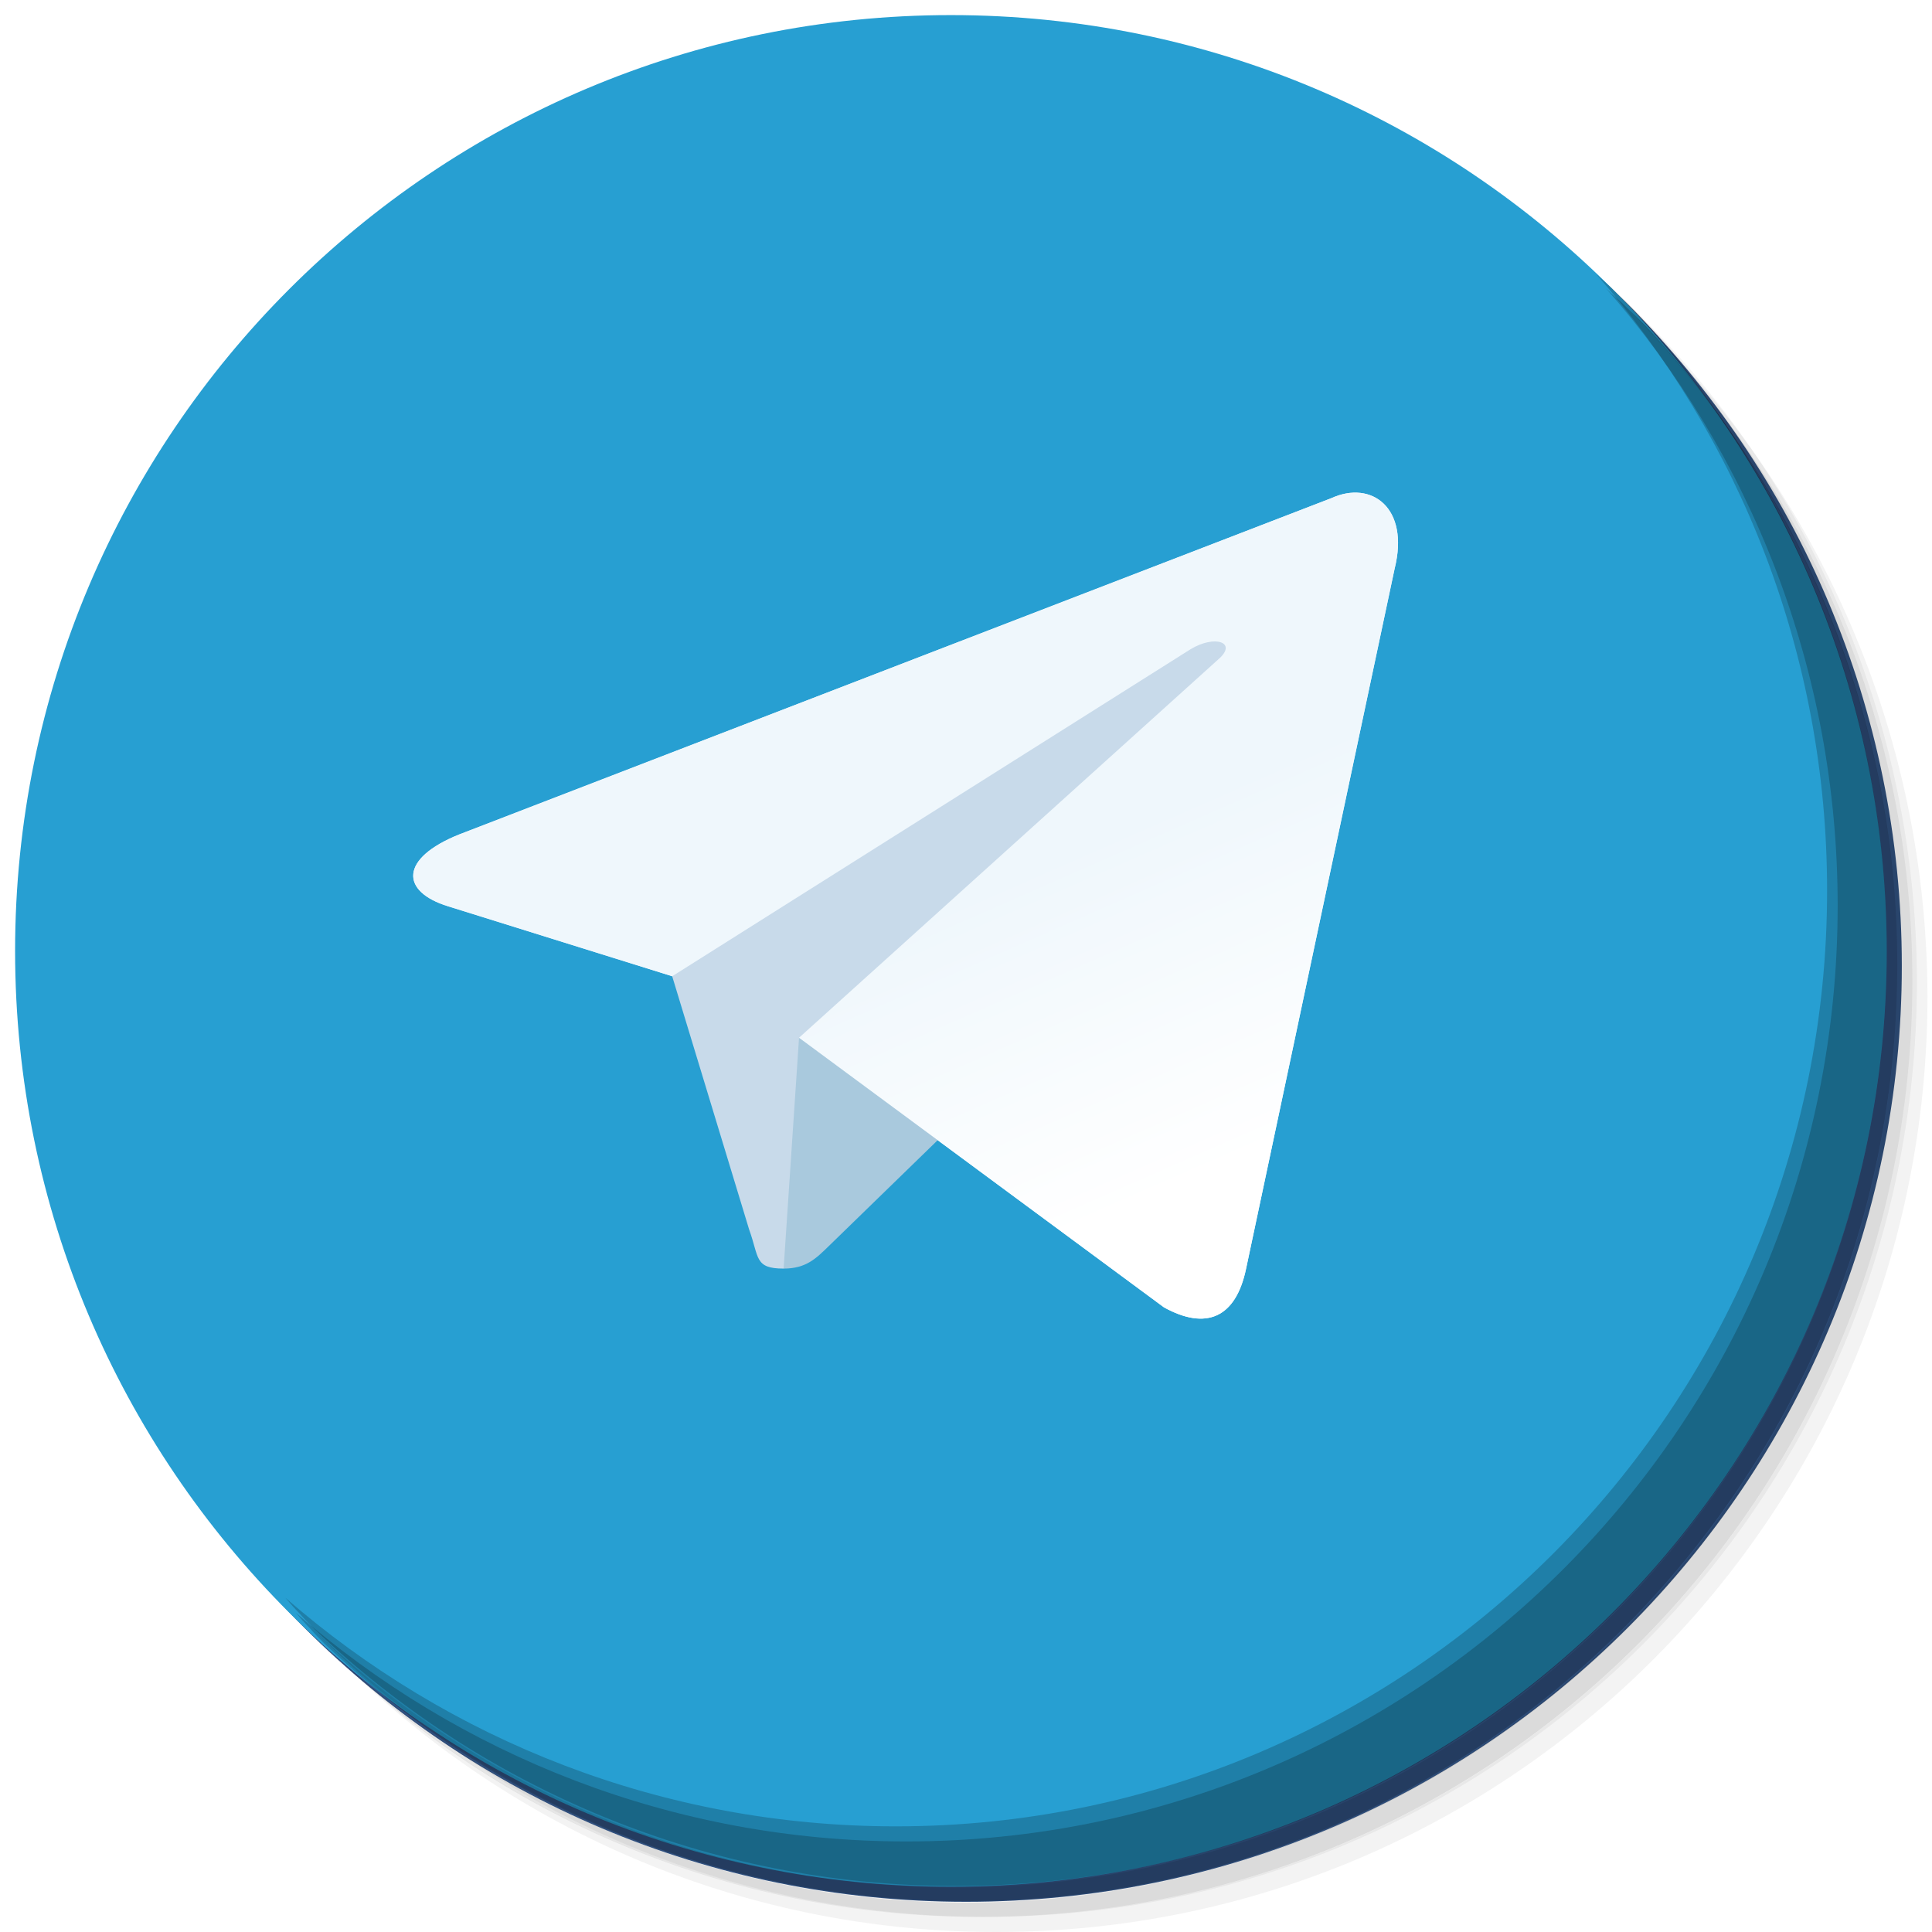
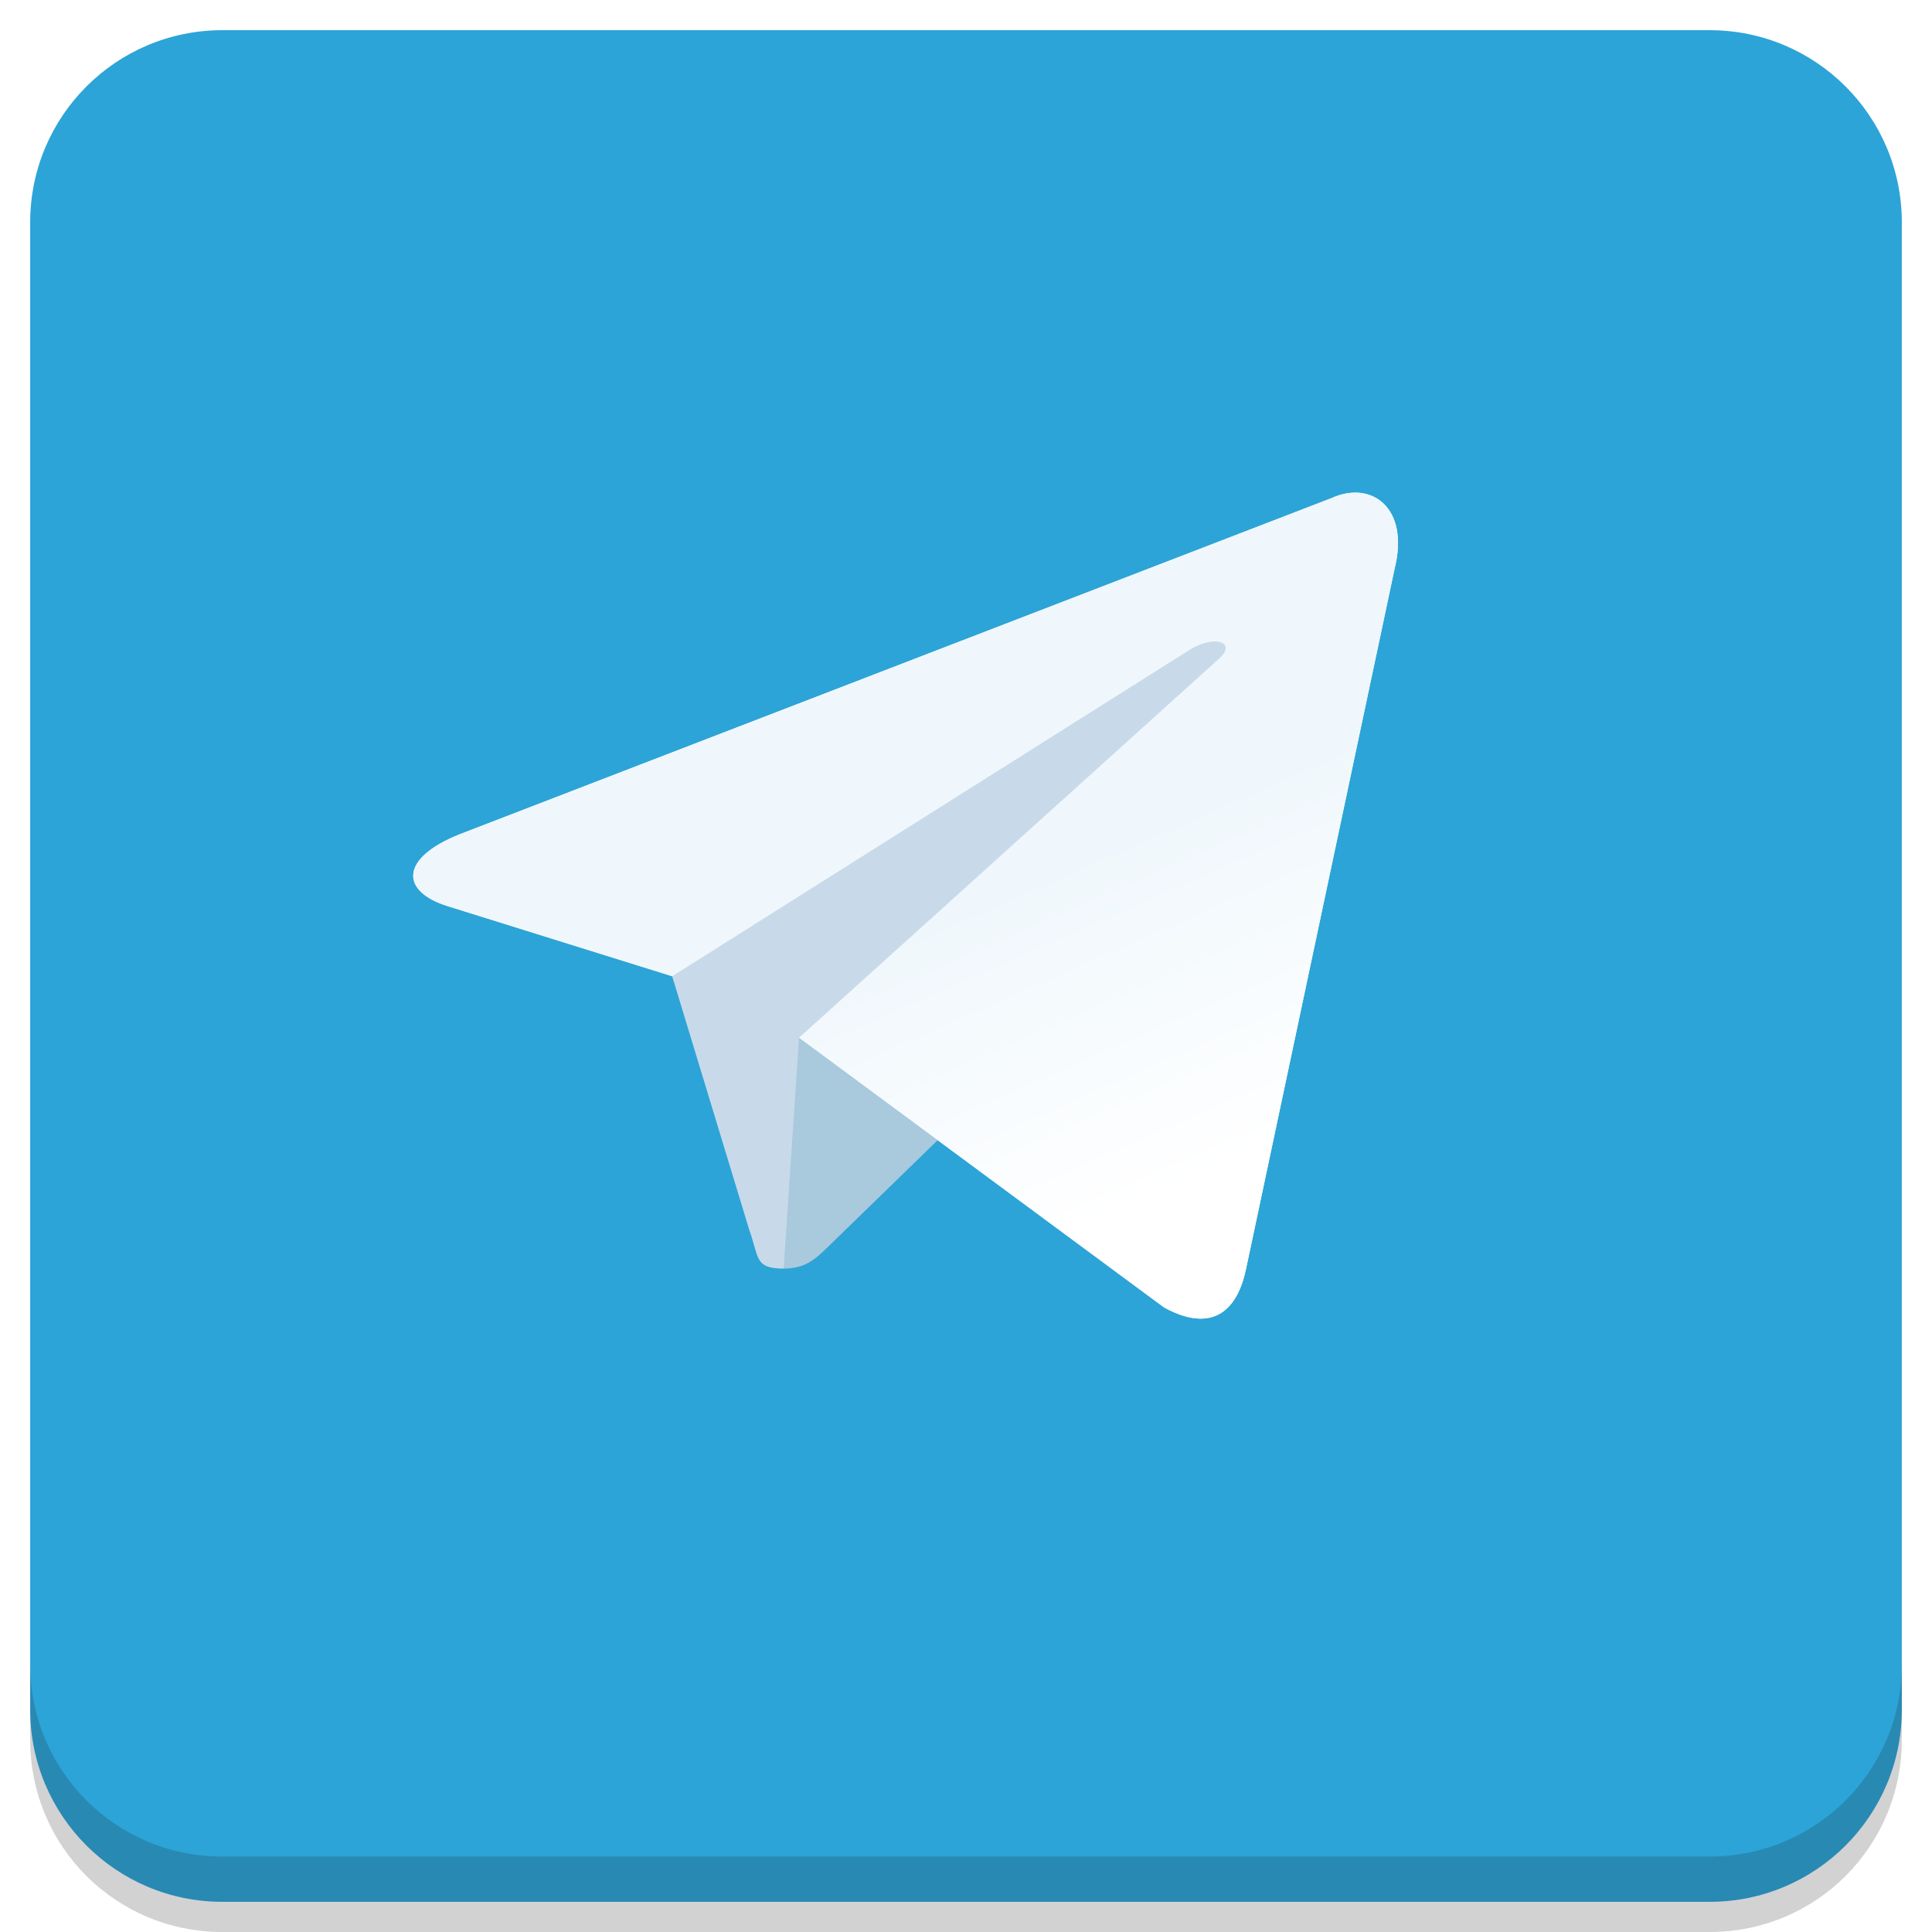
<svg xmlns="http://www.w3.org/2000/svg" xmlns:xlink="http://www.w3.org/1999/xlink" version="1.1" id="Layer_1" x="0px" y="0px" viewBox="0 0 256 256" enable-background="new 0 0 256 256" xml:space="preserve">
  <defs id="defs251">
    <clipPath id="b">
      <use width="100%" overflow="visible" xlink:href="#a" height="100%" id="use5" />
    </clipPath>
    <linearGradient x1="29.337" x2="81.837" y1="75.021" gradientUnits="userSpaceOnUse" y2="44.354" id="c">
      <stop id="stop10" offset="0" stop-opacity=".6" stop-color="#A52714" />
      <stop id="stop12" offset=".66" stop-opacity="0" stop-color="#A52714" />
    </linearGradient>
    <clipPath id="clipPath1232">
      <use width="100%" overflow="visible" xlink:href="#a" height="100%" id="use1230" />
    </clipPath>
    <clipPath id="clipPath1236">
      <use width="100%" overflow="visible" xlink:href="#a" height="100%" id="use1234" />
    </clipPath>
    <linearGradient x1="110.87" x2="52.538" y1="164.5" gradientUnits="userSpaceOnUse" y2="130.33" id="d">
-       <stop id="stop23" offset="0" stop-opacity=".4" stop-color="#055524" style="stop-color:#325485;stop-opacity:1" />
+       <stop id="stop23" offset="0" stop-opacity=".4" stop-color="#055524" style="stop-color:#0068bf;stop-opacity:1" />
      <stop id="stop25" offset="0.852" stop-opacity="0" stop-color="#055524" style="stop-color:#ffffff;stop-opacity:1" />
    </linearGradient>
    <clipPath id="clipPath1244">
      <use width="100%" overflow="visible" xlink:href="#a" height="100%" id="use1242" />
    </clipPath>
    <clipPath id="clipPath1248">
      <use width="100%" overflow="visible" xlink:href="#a" height="100%" id="use1246" />
    </clipPath>
    <clipPath id="f">
      <use y="0" x="0" style="overflow:visible" id="use37" height="100%" xlink:href="#e" overflow="visible" width="100%" />
    </clipPath>
    <linearGradient x1="121.86" x2="136.55" y1="49.804" gradientUnits="userSpaceOnUse" y2="114.13" id="g">
      <stop id="stop42" offset="0" stop-opacity=".3" stop-color="#EA6100" />
      <stop id="stop44" offset=".66" stop-opacity="0" stop-color="#EA6100" />
    </linearGradient>
    <clipPath id="clipPath1258">
      <use width="100%" overflow="visible" xlink:href="#a" height="100%" id="use1256" />
    </clipPath>
    <clipPath id="clipPath1269">
      <use width="100%" overflow="visible" xlink:href="#a" height="100%" id="use1267" />
    </clipPath>
    <clipPath id="j">
      <use y="0" x="0" style="overflow:visible" id="use62" height="100%" xlink:href="#i" overflow="visible" width="100%" />
    </clipPath>
    <radialGradient id="l" gradientUnits="userSpaceOnUse" cy="55.948" cx="668.18" gradientTransform="translate(-576)" r="84.078">
      <stop stop-color="#3E2723" stop-opacity=".2" offset="0" id="stop73" />
      <stop stop-color="#3E2723" stop-opacity="0" offset="1" id="stop75" />
    </radialGradient>
    <clipPath id="clipPath1285">
      <use width="100%" overflow="visible" xlink:href="#a" height="100%" id="use1283" />
    </clipPath>
    <clipPath id="clipPath1289">
      <use width="100%" overflow="visible" xlink:href="#a" height="100%" id="use1287" />
    </clipPath>
    <clipPath id="n">
      <use y="0" x="0" style="overflow:visible" id="use83" height="100%" xlink:href="#m" overflow="visible" width="100%" />
    </clipPath>
    <radialGradient id="p" gradientUnits="userSpaceOnUse" cy="48.52" cx="597.88" gradientTransform="translate(-576)" r="78.044">
      <stop stop-color="#3E2723" stop-opacity=".2" offset="0" id="stop94" />
      <stop stop-color="#3E2723" stop-opacity="0" offset="1" id="stop96" />
    </radialGradient>
    <clipPath id="clipPath1305">
      <use width="100%" overflow="visible" xlink:href="#a" height="100%" id="use1303" />
    </clipPath>
    <radialGradient id="q" gradientUnits="userSpaceOnUse" cy="96.138" cx="671.84" gradientTransform="translate(-576)" r="87.87">
      <stop stop-color="#263238" stop-opacity=".2" offset="0" id="stop101" />
      <stop stop-color="#263238" stop-opacity="0" offset="1" id="stop103" />
    </radialGradient>
    <clipPath id="clipPath1312">
      <use width="100%" overflow="visible" xlink:href="#a" height="100%" id="use1310" />
    </clipPath>
    <clipPath id="clipPath1316">
      <use width="100%" overflow="visible" xlink:href="#a" height="100%" id="use1314" />
    </clipPath>
    <clipPath id="clipPath1320">
      <use width="100%" overflow="visible" xlink:href="#a" height="100%" id="use1318" />
    </clipPath>
    <clipPath id="clipPath1324">
      <use width="100%" overflow="visible" xlink:href="#a" height="100%" id="use1322" />
    </clipPath>
    <path d="m 8,184 h 83.77 l 38.88,-38.88 V 116 H 61.36 L 8,24.48 Z" id="e" />
    <path d="m 96,56 34.65,60 -38.88,68 H 184 V 56 Z" id="i" />
    <path d="M 21.97,8 V 48.34 L 61.36,116 96,56 h 88 V 8 Z" id="m" />
    <clipPath id="b-1">
      <use width="100%" overflow="visible" xlink:href="#a" height="100%" id="use5-7" />
    </clipPath>
    <clipPath id="clipPath1232-2">
      <use width="100%" overflow="visible" xlink:href="#a" height="100%" id="use1230-2" />
    </clipPath>
    <clipPath id="clipPath1236-6">
      <use width="100%" overflow="visible" xlink:href="#a" height="100%" id="use1234-1" />
    </clipPath>
    <clipPath id="clipPath1244-1">
      <use width="100%" overflow="visible" xlink:href="#a" height="100%" id="use1242-5" />
    </clipPath>
    <clipPath id="clipPath1248-9">
      <use width="100%" overflow="visible" xlink:href="#a" height="100%" id="use1246-4" />
    </clipPath>
    <clipPath id="f-9">
      <use y="0" x="0" style="overflow:visible" id="use37-0" height="100%" xlink:href="#e-8" overflow="visible" width="100%" />
    </clipPath>
    <clipPath id="clipPath1258-7">
      <use width="100%" overflow="visible" xlink:href="#a" height="100%" id="use1256-7" />
    </clipPath>
    <clipPath id="clipPath1269-1">
      <use width="100%" overflow="visible" xlink:href="#a" height="100%" id="use1267-1" />
    </clipPath>
    <clipPath id="j-5">
      <use y="0" x="0" style="overflow:visible" id="use62-9" height="100%" xlink:href="#i-5" overflow="visible" width="100%" />
    </clipPath>
    <radialGradient id="l-7" gradientUnits="userSpaceOnUse" cy="55.948" cx="668.18" gradientTransform="translate(-576)" r="84.078">
      <stop stop-color="#3E2723" stop-opacity=".2" offset="0" id="stop73-7" />
      <stop stop-color="#3E2723" stop-opacity="0" offset="1" id="stop75-6" />
    </radialGradient>
    <clipPath id="clipPath1285-7">
      <use width="100%" overflow="visible" xlink:href="#a" height="100%" id="use1283-3" />
    </clipPath>
    <clipPath id="clipPath1289-6">
      <use width="100%" overflow="visible" xlink:href="#a" height="100%" id="use1287-5" />
    </clipPath>
    <clipPath id="n-6">
      <use y="0" x="0" style="overflow:visible" id="use83-3" height="100%" xlink:href="#m-6" overflow="visible" width="100%" />
    </clipPath>
    <radialGradient id="p-9" gradientUnits="userSpaceOnUse" cy="48.52" cx="597.88" gradientTransform="translate(-576)" r="78.044">
      <stop stop-color="#3E2723" stop-opacity=".2" offset="0" id="stop94-4" />
      <stop stop-color="#3E2723" stop-opacity="0" offset="1" id="stop96-8" />
    </radialGradient>
    <clipPath id="clipPath1305-1">
      <use width="100%" overflow="visible" xlink:href="#a" height="100%" id="use1303-2" />
    </clipPath>
    <radialGradient id="q-9" gradientUnits="userSpaceOnUse" cy="96.138" cx="671.84" gradientTransform="translate(-576)" r="87.87">
      <stop stop-color="#263238" stop-opacity=".2" offset="0" id="stop101-3" />
      <stop stop-color="#263238" stop-opacity="0" offset="1" id="stop103-9" />
    </radialGradient>
    <clipPath id="clipPath1312-0">
      <use width="100%" overflow="visible" xlink:href="#a" height="100%" id="use1310-8" />
    </clipPath>
    <clipPath id="clipPath1316-8">
      <use width="100%" overflow="visible" xlink:href="#a" height="100%" id="use1314-5" />
    </clipPath>
    <clipPath id="clipPath1320-0">
      <use width="100%" overflow="visible" xlink:href="#a" height="100%" id="use1318-9" />
    </clipPath>
    <clipPath id="clipPath1324-6">
      <use width="100%" overflow="visible" xlink:href="#a" height="100%" id="use1322-3" />
    </clipPath>
    <path d="m 8,184 h 83.77 l 38.88,-38.88 V 116 H 61.36 L 8,24.48 Z" id="e-8" />
    <path d="m 96,56 34.65,60 -38.88,68 H 184 V 56 Z" id="i-5" />
    <path d="M 21.97,8 V 48.34 L 61.36,116 96,56 h 88 V 8 Z" id="m-6" />
    <radialGradient id="r" gradientUnits="userSpaceOnUse" cy="32.014" cx="34.286" gradientTransform="translate(-23.07961,-106.2699)" r="176.75">
      <stop stop-color="#fff" stop-opacity=".1" offset="0" id="stop130" />
      <stop stop-color="#fff" stop-opacity="0" offset="1" id="stop132" />
    </radialGradient>
    <clipPath id="b-0">
      <use y="0" x="0" style="overflow:visible" width="100%" overflow="visible" xlink:href="#a" height="100%" id="use5-5" />
    </clipPath>
    <clipPath id="clipPath963">
      <use y="0" x="0" style="overflow:visible" width="100%" overflow="visible" xlink:href="#a" height="100%" id="use961" />
    </clipPath>
    <clipPath id="clipPath967">
      <use y="0" x="0" style="overflow:visible" width="100%" overflow="visible" xlink:href="#a" height="100%" id="use965" />
    </clipPath>
    <radialGradient id="q-94" gradientUnits="userSpaceOnUse" cy="96.138" cx="671.84" gradientTransform="translate(-576)" r="87.87">
      <stop stop-color="#263238" stop-opacity=".2" offset="0" id="stop101-6" />
      <stop stop-color="#263238" stop-opacity="0" offset="1" id="stop103-92" />
    </radialGradient>
    <clipPath id="clipPath974">
      <use y="0" x="0" style="overflow:visible" width="100%" overflow="visible" xlink:href="#a" height="100%" id="use972" />
    </clipPath>
    <radialGradient id="p-2" gradientUnits="userSpaceOnUse" cy="48.52" cx="597.88" gradientTransform="translate(-576)" r="78.044">
      <stop stop-color="#3E2723" stop-opacity=".2" offset="0" id="stop94-47" />
      <stop stop-color="#3E2723" stop-opacity="0" offset="1" id="stop96-7" />
    </radialGradient>
    <clipPath id="clipPath981">
      <use y="0" x="0" style="overflow:visible" width="100%" overflow="visible" xlink:href="#a" height="100%" id="use979" />
    </clipPath>
    <clipPath id="clipPath985">
      <use y="0" x="0" style="overflow:visible" width="100%" overflow="visible" xlink:href="#a" height="100%" id="use983" />
    </clipPath>
    <clipPath id="n-5">
      <use width="100%" overflow="visible" xlink:href="#m-0" height="100%" id="use83-4" style="overflow:visible" x="0" y="0" />
    </clipPath>
    <radialGradient id="l-2" gradientUnits="userSpaceOnUse" cy="55.948" cx="668.18" gradientTransform="translate(-576)" r="84.078">
      <stop stop-color="#3E2723" stop-opacity=".2" offset="0" id="stop73-8" />
      <stop stop-color="#3E2723" stop-opacity="0" offset="1" id="stop75-9" />
    </radialGradient>
    <clipPath id="clipPath997">
      <use y="0" x="0" style="overflow:visible" width="100%" overflow="visible" xlink:href="#a" height="100%" id="use995" />
    </clipPath>
    <clipPath id="clipPath1001">
      <use y="0" x="0" style="overflow:visible" width="100%" overflow="visible" xlink:href="#a" height="100%" id="use999" />
    </clipPath>
    <clipPath id="j-3">
      <use width="100%" overflow="visible" xlink:href="#i-1" height="100%" id="use62-6" style="overflow:visible" x="0" y="0" />
    </clipPath>
    <clipPath id="clipPath1010">
      <use y="0" x="0" style="overflow:visible" width="100%" overflow="visible" xlink:href="#a" height="100%" id="use1008" />
    </clipPath>
    <clipPath id="clipPath1017">
      <use y="0" x="0" style="overflow:visible" width="100%" overflow="visible" xlink:href="#a" height="100%" id="use1015" />
    </clipPath>
    <clipPath id="f-0">
      <use width="100%" overflow="visible" xlink:href="#e-1" height="100%" id="use37-5" style="overflow:visible" x="0" y="0" />
    </clipPath>
    <clipPath id="clipPath1029">
      <use y="0" x="0" style="overflow:visible" width="100%" overflow="visible" xlink:href="#a" height="100%" id="use1027" />
    </clipPath>
    <clipPath id="clipPath1033">
      <use y="0" x="0" style="overflow:visible" width="100%" overflow="visible" xlink:href="#a" height="100%" id="use1031" />
    </clipPath>
    <clipPath id="clipPath1043">
      <use y="0" x="0" style="overflow:visible" width="100%" overflow="visible" xlink:href="#a" height="100%" id="use1041" />
    </clipPath>
    <clipPath id="clipPath1047">
      <use y="0" x="0" style="overflow:visible" width="100%" overflow="visible" xlink:href="#a" height="100%" id="use1045" />
    </clipPath>
    <path id="e-1" d="m 8,184 h 83.77 l 38.88,-38.88 V 116 H 61.36 L 8,24.48 Z" />
    <path id="i-1" d="m 96,56 34.65,60 -38.88,68 H 184 V 56 Z" />
    <path id="m-0" d="M 21.97,8 V 48.34 L 61.36,116 96,56 h 88 V 8 Z" />
    <circle r="88" cx="96" cy="96" id="a" />
    <path d="m8 184h83.77l38.88-38.88v-29.12h-69.29l-53.36-91.52z" id="e-6" />
    <path d="m96 56l34.65 60-38.88 68h92.23v-128z" id="i-2" />
    <path d="m21.97 8v40.34l39.39 67.66 34.64-60h88v-48z" id="m-8" />
    <defs id="defs1820">
      <path d="M 21.97,8 V 48.34 L 61.36,116 96,56 h 88 V 8 Z" id="path1928" />
    </defs>
    <clipPath id="n-7">
      <use id="use1822" height="100%" xlink:href="#m-8" overflow="visible" width="100%" style="overflow:visible" x="0" y="0" />
    </clipPath>
    <defs id="defs1799">
      <path d="m 96,56 34.65,60 -38.88,68 H 184 V 56 Z" id="path1918" />
    </defs>
    <clipPath id="j-6">
      <use id="use1801" height="100%" xlink:href="#i-2" overflow="visible" width="100%" style="overflow:visible" x="0" y="0" />
    </clipPath>
    <defs id="defs1774">
      <path d="m 8,184 h 83.77 l 38.88,-38.88 V 116 H 61.36 L 8,24.48 Z" id="path1902" />
    </defs>
    <clipPath id="f-06">
      <use id="use1776" height="100%" xlink:href="#e-6" overflow="visible" width="100%" style="overflow:visible" x="0" y="0" />
    </clipPath>
    <linearGradient x1="110.87" x2="52.538" y1="164.5" gradientUnits="userSpaceOnUse" y2="130.33" id="linearGradient1897">
      <stop id="stop1762" offset="0" stop-opacity=".4" stop-color="#055524" />
      <stop id="stop1764" offset=".33" stop-opacity="0" stop-color="#055524" />
    </linearGradient>
    <linearGradient x1="29.337" x2="81.837" y1="75.021" gradientUnits="userSpaceOnUse" y2="44.354" id="linearGradient1889">
      <stop id="stop1749" offset="0" stop-opacity=".6" stop-color="#A52714" />
      <stop id="stop1751" offset=".66" stop-opacity="0" stop-color="#A52714" />
    </linearGradient>
    <linearGradient id="linearGradient1910" y2="114.13" gradientUnits="userSpaceOnUse" y1="49.804" x2="136.55" x1="121.86">
      <stop stop-color="#EA6100" stop-opacity=".3" offset="0" id="stop1781" />
      <stop stop-color="#EA6100" stop-opacity="0" offset=".66" id="stop1783" />
    </linearGradient>
    <clipPath id="b-3">
      <use y="0" x="0" style="overflow:visible" width="100%" overflow="visible" xlink:href="#a" height="100%" id="use5-1" />
    </clipPath>
    <clipPath id="clipPath1024">
      <use y="0" x="0" style="overflow:visible" width="100%" overflow="visible" xlink:href="#a" height="100%" id="use1022" />
    </clipPath>
    <clipPath id="clipPath1028">
      <use y="0" x="0" style="overflow:visible" width="100%" overflow="visible" xlink:href="#a" height="100%" id="use1026" />
    </clipPath>
    <clipPath id="clipPath1035">
      <use y="0" x="0" style="overflow:visible" width="100%" overflow="visible" xlink:href="#a" height="100%" id="use1033" />
    </clipPath>
    <clipPath id="clipPath1039">
      <use y="0" x="0" style="overflow:visible" width="100%" overflow="visible" xlink:href="#a" height="100%" id="use1037" />
    </clipPath>
    <clipPath id="f-6">
      <use y="0" x="0" style="overflow:visible" id="use37-8" height="100%" xlink:href="#e-61" overflow="visible" width="100%" />
    </clipPath>
    <clipPath id="clipPath1048">
      <use y="0" x="0" style="overflow:visible" width="100%" overflow="visible" xlink:href="#a" height="100%" id="use1046" />
    </clipPath>
    <clipPath id="clipPath1058">
      <use y="0" x="0" style="overflow:visible" width="100%" overflow="visible" xlink:href="#a" height="100%" id="use1056" />
    </clipPath>
    <clipPath id="j-66">
      <use y="0" x="0" style="overflow:visible" id="use62-4" height="100%" xlink:href="#i-59" overflow="visible" width="100%" />
    </clipPath>
    <radialGradient id="l-9" gradientUnits="userSpaceOnUse" cy="55.948" cx="668.18" gradientTransform="translate(-576)" r="84.078">
      <stop stop-color="#3E2723" stop-opacity=".2" offset="0" id="stop73-5" />
      <stop stop-color="#3E2723" stop-opacity="0" offset="1" id="stop75-0" />
    </radialGradient>
    <clipPath id="clipPath1073">
      <use y="0" x="0" style="overflow:visible" width="100%" overflow="visible" xlink:href="#a" height="100%" id="use1071" />
    </clipPath>
    <clipPath id="clipPath1077">
      <use y="0" x="0" style="overflow:visible" width="100%" overflow="visible" xlink:href="#a" height="100%" id="use1075" />
    </clipPath>
    <clipPath id="n-4">
      <use y="0" x="0" style="overflow:visible" id="use83-8" height="100%" xlink:href="#m-4" overflow="visible" width="100%" />
    </clipPath>
    <radialGradient id="p-7" gradientUnits="userSpaceOnUse" cy="48.52" cx="597.88" gradientTransform="translate(-576)" r="78.044">
      <stop stop-color="#3E2723" stop-opacity=".2" offset="0" id="stop94-1" />
      <stop stop-color="#3E2723" stop-opacity="0" offset="1" id="stop96-72" />
    </radialGradient>
    <clipPath id="clipPath1092">
      <use y="0" x="0" style="overflow:visible" width="100%" overflow="visible" xlink:href="#a" height="100%" id="use1090" />
    </clipPath>
    <radialGradient id="q-7" gradientUnits="userSpaceOnUse" cy="96.138" cx="671.84" gradientTransform="translate(-576)" r="87.87">
      <stop stop-color="#263238" stop-opacity=".2" offset="0" id="stop101-2" />
      <stop stop-color="#263238" stop-opacity="0" offset="1" id="stop103-2" />
    </radialGradient>
    <clipPath id="clipPath1099">
      <use y="0" x="0" style="overflow:visible" width="100%" overflow="visible" xlink:href="#a" height="100%" id="use1097" />
    </clipPath>
    <clipPath id="clipPath1103">
      <use y="0" x="0" style="overflow:visible" width="100%" overflow="visible" xlink:href="#a" height="100%" id="use1101" />
    </clipPath>
    <clipPath id="clipPath1107">
      <use y="0" x="0" style="overflow:visible" width="100%" overflow="visible" xlink:href="#a" height="100%" id="use1105" />
    </clipPath>
    <clipPath id="clipPath1111">
      <use y="0" x="0" style="overflow:visible" width="100%" overflow="visible" xlink:href="#a" height="100%" id="use1109" />
    </clipPath>
    <radialGradient id="r-6" gradientUnits="userSpaceOnUse" cy="32.014" cx="34.286" gradientTransform="translate(-7,-7)" r="176.75">
      <stop stop-color="#fff" stop-opacity=".1" offset="0" id="stop130-1" />
      <stop stop-color="#fff" stop-opacity="0" offset="1" id="stop132-0" />
    </radialGradient>
    <path d="m 8,184 h 83.77 l 38.88,-38.88 V 116 H 61.36 L 8,24.48 Z" id="e-61" />
    <path d="m 96,56 34.65,60 -38.88,68 H 184 V 56 Z" id="i-59" />
    <path d="M 21.97,8 V 48.34 L 61.36,116 96,56 h 88 V 8 Z" id="m-4" />
    <clipPath id="b-9">
      <use y="0" x="0" style="overflow:visible" width="100%" overflow="visible" xlink:href="#a" height="100%" id="use5-0" />
    </clipPath>
    <clipPath id="clipPath1024-7">
      <use y="0" x="0" style="overflow:visible" width="100%" overflow="visible" xlink:href="#a" height="100%" id="use1022-7" />
    </clipPath>
    <clipPath id="clipPath1028-1">
      <use y="0" x="0" style="overflow:visible" width="100%" overflow="visible" xlink:href="#a" height="100%" id="use1026-1" />
    </clipPath>
    <clipPath id="clipPath1035-7">
      <use y="0" x="0" style="overflow:visible" width="100%" overflow="visible" xlink:href="#a" height="100%" id="use1033-7" />
    </clipPath>
    <clipPath id="clipPath1039-6">
      <use y="0" x="0" style="overflow:visible" width="100%" overflow="visible" xlink:href="#a" height="100%" id="use1037-7" />
    </clipPath>
    <clipPath id="f-3">
      <use y="0" x="0" style="overflow:visible" id="use37-6" height="100%" xlink:href="#e-9" overflow="visible" width="100%" />
    </clipPath>
    <clipPath id="clipPath1048-3">
      <use y="0" x="0" style="overflow:visible" width="100%" overflow="visible" xlink:href="#a" height="100%" id="use1046-9" />
    </clipPath>
    <clipPath id="clipPath1058-4">
      <use y="0" x="0" style="overflow:visible" width="100%" overflow="visible" xlink:href="#a" height="100%" id="use1056-8" />
    </clipPath>
    <clipPath id="j-1">
      <use y="0" x="0" style="overflow:visible" id="use62-2" height="100%" xlink:href="#i-6" overflow="visible" width="100%" />
    </clipPath>
    <radialGradient id="l-93" gradientUnits="userSpaceOnUse" cy="55.948" cx="668.18" gradientTransform="translate(-576)" r="84.078">
      <stop stop-color="#3E2723" stop-opacity=".2" offset="0" id="stop73-9" />
      <stop stop-color="#3E2723" stop-opacity="0" offset="1" id="stop75-08" />
    </radialGradient>
    <clipPath id="clipPath1073-8">
      <use y="0" x="0" style="overflow:visible" width="100%" overflow="visible" xlink:href="#a" height="100%" id="use1071-5" />
    </clipPath>
    <clipPath id="clipPath1077-0">
      <use y="0" x="0" style="overflow:visible" width="100%" overflow="visible" xlink:href="#a" height="100%" id="use1075-9" />
    </clipPath>
    <clipPath id="n-63">
      <use y="0" x="0" style="overflow:visible" id="use83-85" height="100%" xlink:href="#m-2" overflow="visible" width="100%" />
    </clipPath>
    <radialGradient id="p-6" gradientUnits="userSpaceOnUse" cy="48.52" cx="597.88" gradientTransform="translate(-576)" r="78.044">
      <stop stop-color="#3E2723" stop-opacity=".2" offset="0" id="stop94-11" />
      <stop stop-color="#3E2723" stop-opacity="0" offset="1" id="stop96-5" />
    </radialGradient>
    <clipPath id="clipPath1092-9">
      <use y="0" x="0" style="overflow:visible" width="100%" overflow="visible" xlink:href="#a" height="100%" id="use1090-8" />
    </clipPath>
    <radialGradient id="q-4" gradientUnits="userSpaceOnUse" cy="96.138" cx="671.84" gradientTransform="translate(-576)" r="87.87">
      <stop stop-color="#263238" stop-opacity=".2" offset="0" id="stop101-8" />
      <stop stop-color="#263238" stop-opacity="0" offset="1" id="stop103-1" />
    </radialGradient>
    <clipPath id="clipPath1099-0">
      <use y="0" x="0" style="overflow:visible" width="100%" overflow="visible" xlink:href="#a" height="100%" id="use1097-3" />
    </clipPath>
    <clipPath id="clipPath1103-0">
      <use y="0" x="0" style="overflow:visible" width="100%" overflow="visible" xlink:href="#a" height="100%" id="use1101-4" />
    </clipPath>
    <clipPath id="clipPath1107-4">
      <use y="0" x="0" style="overflow:visible" width="100%" overflow="visible" xlink:href="#a" height="100%" id="use1105-4" />
    </clipPath>
    <clipPath id="clipPath1111-4">
      <use y="0" x="0" style="overflow:visible" width="100%" overflow="visible" xlink:href="#a" height="100%" id="use1109-7" />
    </clipPath>
    <radialGradient id="r-63" gradientUnits="userSpaceOnUse" cy="32.014" cx="34.286" gradientTransform="translate(-7,-7)" r="176.75">
      <stop stop-color="#fff" stop-opacity=".1" offset="0" id="stop130-17" />
      <stop stop-color="#fff" stop-opacity="0" offset="1" id="stop132-5" />
    </radialGradient>
    <path d="m 8,184 h 83.77 l 38.88,-38.88 V 116 H 61.36 L 8,24.48 Z" id="e-9" />
    <path d="m 96,56 34.65,60 -38.88,68 H 184 V 56 Z" id="i-6" />
    <path d="M 21.97,8 V 48.34 L 61.36,116 96,56 h 88 V 8 Z" id="m-2" />
    <linearGradient gradientUnits="userSpaceOnUse" gradientTransform="matrix(1.091907,0,0,0.9158291,5.834982,-6.904902)" id="b-36" x1="123.677" x2="146.503" y1="131.039" y2="174.66">
      <stop offset="0" stop-color="#eff7fc" id="stop7" />
      <stop offset="1" stop-color="#fff" id="stop9" />
    </linearGradient>
    <linearGradient gradientUnits="userSpaceOnUse" gradientTransform="scale(1.091907,0.9158291)" id="b-5" x1="123.677" x2="146.503" y1="131.039" y2="174.66">
      <stop offset="0" stop-color="#eff7fc" id="stop7-3" />
      <stop offset="1" stop-color="#fff" id="stop9-5" />
    </linearGradient>
    <linearGradient gradientUnits="userSpaceOnUse" id="a-6" x1="160.08" x2="100.08" y1="40.08" y2="180" gradientTransform="translate(-503,-88)">
      <stop offset="0" stop-color="#37aee2" id="stop2" />
      <stop offset="1" stop-color="#1e96c8" id="stop4" />
    </linearGradient>
  </defs>
-   <g id="g1151" style="display:none">
+   <g id="g1151" style="display:inline">
    <rect style="display:inline;fill:#2ca4d7;fill-opacity:1;stroke-width:1.418" id="rect1101" width="248" height="248" x="4" y="4" ry="25.456" />
  </g>
-   <g style="display:none" id="g1147">
-     <path style="display:none;opacity:0.5;fill:#17171d;fill-opacity:0.392;stroke-width:1.418" d="m 4,220.545 v 10 C 4,244.647 15.353,256 29.455,256 H 226.545 C 240.647,256 252,244.647 252,230.545 v -10 C 252,234.647 240.647,246 226.545,246 H 29.455 C 15.353,246 4,234.647 4,220.545 Z" id="rect1101-3" />
+   <g style="display:inline" id="g1147">
+     <path style="display:inline;opacity:0.5;fill:#17171d;fill-opacity:0.392;stroke-width:1.418" d="m 4,220.545 v 10 C 4,244.647 15.353,256 29.455,256 H 226.545 C 240.647,256 252,244.647 252,230.545 v -10 C 252,234.647 240.647,246 226.545,246 H 29.455 C 15.353,246 4,234.647 4,220.545 Z" id="rect1101-3" />
  </g>
-   <g id="layer2" style="display:inline">
-     <circle style="display:inline;fill:#325485;fill-opacity:1;stroke:none;stroke-width:2.74;stroke-miterlimit:4;stroke-dasharray:none;stroke-opacity:1" id="path1090" cx="128" cy="128" r="124" />
+   <g id="layer2" style="display:none">
+     <circle style="display:none;fill:#0068bf;fill-opacity:1;stroke:none;stroke-width:2.74;stroke-miterlimit:4;stroke-dasharray:none;stroke-opacity:1" id="path1090" cx="128" cy="128" r="124" />
    <circle style="display:inline;fill:#279fd2;fill-opacity:1;stroke:none;stroke-width:2.74;stroke-miterlimit:4;stroke-dasharray:none;stroke-opacity:1" id="path1090-3" cx="126" cy="126" r="124" />
  </g>
-   <g id="layer6" style="display:inline">
-     <g id="g2548" style="display:inline" transform="translate(-2.960187,1.58543)">
+   <g id="layer6" style="display:none">
+     <g id="g2548" style="display:none" transform="translate(-2.960187,1.58543)">
      <path d="m 256.36,128.415 c 0,-33.9 -13.5,-64.5 -35.4,-86.9 -0.4,-0.3 -0.7,-0.7 -1.1,-1 21.3,22.3 34.5,52.6 34.5,86 0,68.5 -55.2,124 -123.4,124 -32.9,0 -62.9,-13 -85,-34.1 0.3,0.3 0.6,0.6 0.9,0.9 22.2,21.7 52.6,35.1 86,35.1 68.2,0 123.5,-55.5 123.5,-124 z" id="path238" style="display:inline;opacity:0.1" />
      <path d="m 219.86,40.415 c -0.7,-0.6 -1.4,-1.3 -2,-1.9 -0.7,-0.6 -1.4,-1.2 -2.1,-1.9 19.1,21.8 30.7,50.5 30.7,81.8 0,68.5 -55.2,124 -123.4,124 -30.9,0 -59.2,-11.4 -80.9,-30.3 0.6,0.7 1.2,1.4 1.9,2.1 0.6,0.7 1.3,1.4 1.9,2 22.1,21.1 52.1,34.1 85,34.1 68.2,0 123.4,-55.5 123.4,-124 0,-33.3 -13.1,-63.6 -34.5,-85.9 z" id="path240" style="display:inline;opacity:0.2" />
      <path d="m 220.96,41.515 c 21.9,22.4 35.4,53.1 35.4,86.9 0,68.5 -55.2,124 -123.4,124 -33.5,0 -63.8,-13.4 -86,-35.1 22.4,22.9 53.6,37.1 88,37.1 68.2,0 123.4,-55.5 123.4,-124 -0.1,-34.9 -14.4,-66.4 -37.4,-88.9 z" id="path236" style="display:inline;opacity:0.05" />
    </g>
    <g id="g2548-6" style="display:inline" transform="translate(-4.36019,-0.41457)">
      <path d="m 256.36,128.415 c 0,-33.9 -13.5,-64.5 -35.4,-86.9 -0.4,-0.3 -0.7,-0.7 -1.1,-1 21.3,22.3 34.5,52.6 34.5,86 0,68.5 -55.2,124 -123.4,124 -32.9,0 -62.9,-13 -85,-34.1 0.3,0.3 0.6,0.6 0.9,0.9 22.2,21.7 52.6,35.1 86,35.1 68.2,0 123.5,-55.5 123.5,-124 z" id="path238-7" style="display:inline;opacity:0.1" />
      <path d="m 219.86,40.415 c -0.7,-0.6 -1.4,-1.3 -2,-1.9 -0.7,-0.6 -1.4,-1.2 -2.1,-1.9 19.1,21.8 30.7,50.5 30.7,81.8 0,68.5 -55.2,124 -123.4,124 -30.9,0 -59.2,-11.4 -80.9,-30.3 0.6,0.7 1.2,1.4 1.9,2.1 0.6,0.7 1.3,1.4 1.9,2 22.1,21.1 52.1,34.1 85,34.1 68.2,0 123.4,-55.5 123.4,-124 0,-33.3 -13.1,-63.6 -34.5,-85.9 z" id="path240-5" style="display:inline;opacity:0.2" />
      <path d="m 220.96,41.515 c 21.9,22.4 35.4,53.1 35.4,86.9 0,68.5 -55.2,124 -123.4,124 -33.5,0 -63.8,-13.4 -86,-35.1 22.4,22.9 53.6,37.1 88,37.1 68.2,0 123.4,-55.5 123.4,-124 -0.1,-34.9 -14.4,-66.4 -37.4,-88.9 z" id="path236-3" style="display:inline;opacity:0.05" />
    </g>
  </g>
  <g id="layer1" style="display:inline">
    <flowRoot xml:space="preserve" id="flowRoot1178" style="font-style:normal;font-variant:normal;font-weight:normal;font-stretch:normal;font-size:8px;line-height:1.25;font-family:'Star Labs';-inkscape-font-specification:'Star Labs';letter-spacing:0px;word-spacing:0px;fill:#000000;fill-opacity:1;stroke:none" transform="matrix(0.7859969,0,0,0.7747057,640.2079,-147.0238)">
      <flowRegion id="flowRegion1174" style="font-style:normal;font-variant:normal;font-weight:normal;font-stretch:normal;font-size:8px;font-family:'Star Labs';-inkscape-font-specification:'Star Labs'">
        <rect id="rect1172" width="193.5" height="125" x="-463.75" y="346.25" style="font-style:normal;font-variant:normal;font-weight:normal;font-stretch:normal;font-size:8px;font-family:'Star Labs';-inkscape-font-specification:'Star Labs'" />
      </flowRegion>
      <flowPara id="flowPara1176" />
    </flowRoot>
    <path style="display:inline;fill:url(#b-36)" d="m 105.875,137.505 48.36,35.729 c 5.519,3.045 9.501,1.468 10.876,-5.123 l 19.685,-92.763 c 2.015,-8.08 -3.08,-11.746 -8.36,-9.349 L 60.846,110.57 c -7.89,3.165 -7.843,7.567 -1.438,9.528 l 29.663,9.259 68.673,-43.325 c 3.242,-1.966 6.218,-0.91 3.776,1.258" id="path20-7" />
    <g transform="translate(5.834982,-6.904902)" id="g848">
      <path style="fill:#c8daea" id="path16" d="m 98,175 c -3.888,0 -3.227,-1.468 -4.568,-5.17 L 82,132.207 170,80" />
      <path style="fill:#a9c9dd" id="path18" d="m 98,175 c 3,0 4.325,-1.372 6,-3 l 16,-15.558 -19.958,-12.035" />
      <path style="fill:url(#b-5)" id="path20" d="m 100.04,144.41 48.36,35.729 c 5.519,3.045 9.501,1.468 10.876,-5.123 l 19.685,-92.763 c 2.015,-8.08 -3.08,-11.746 -8.36,-9.349 l -115.59,44.571 c -7.89,3.165 -7.843,7.567 -1.438,9.528 l 29.663,9.259 68.673,-43.325 c 3.242,-1.966 6.218,-0.91 3.776,1.258" />
    </g>
  </g>
</svg>
